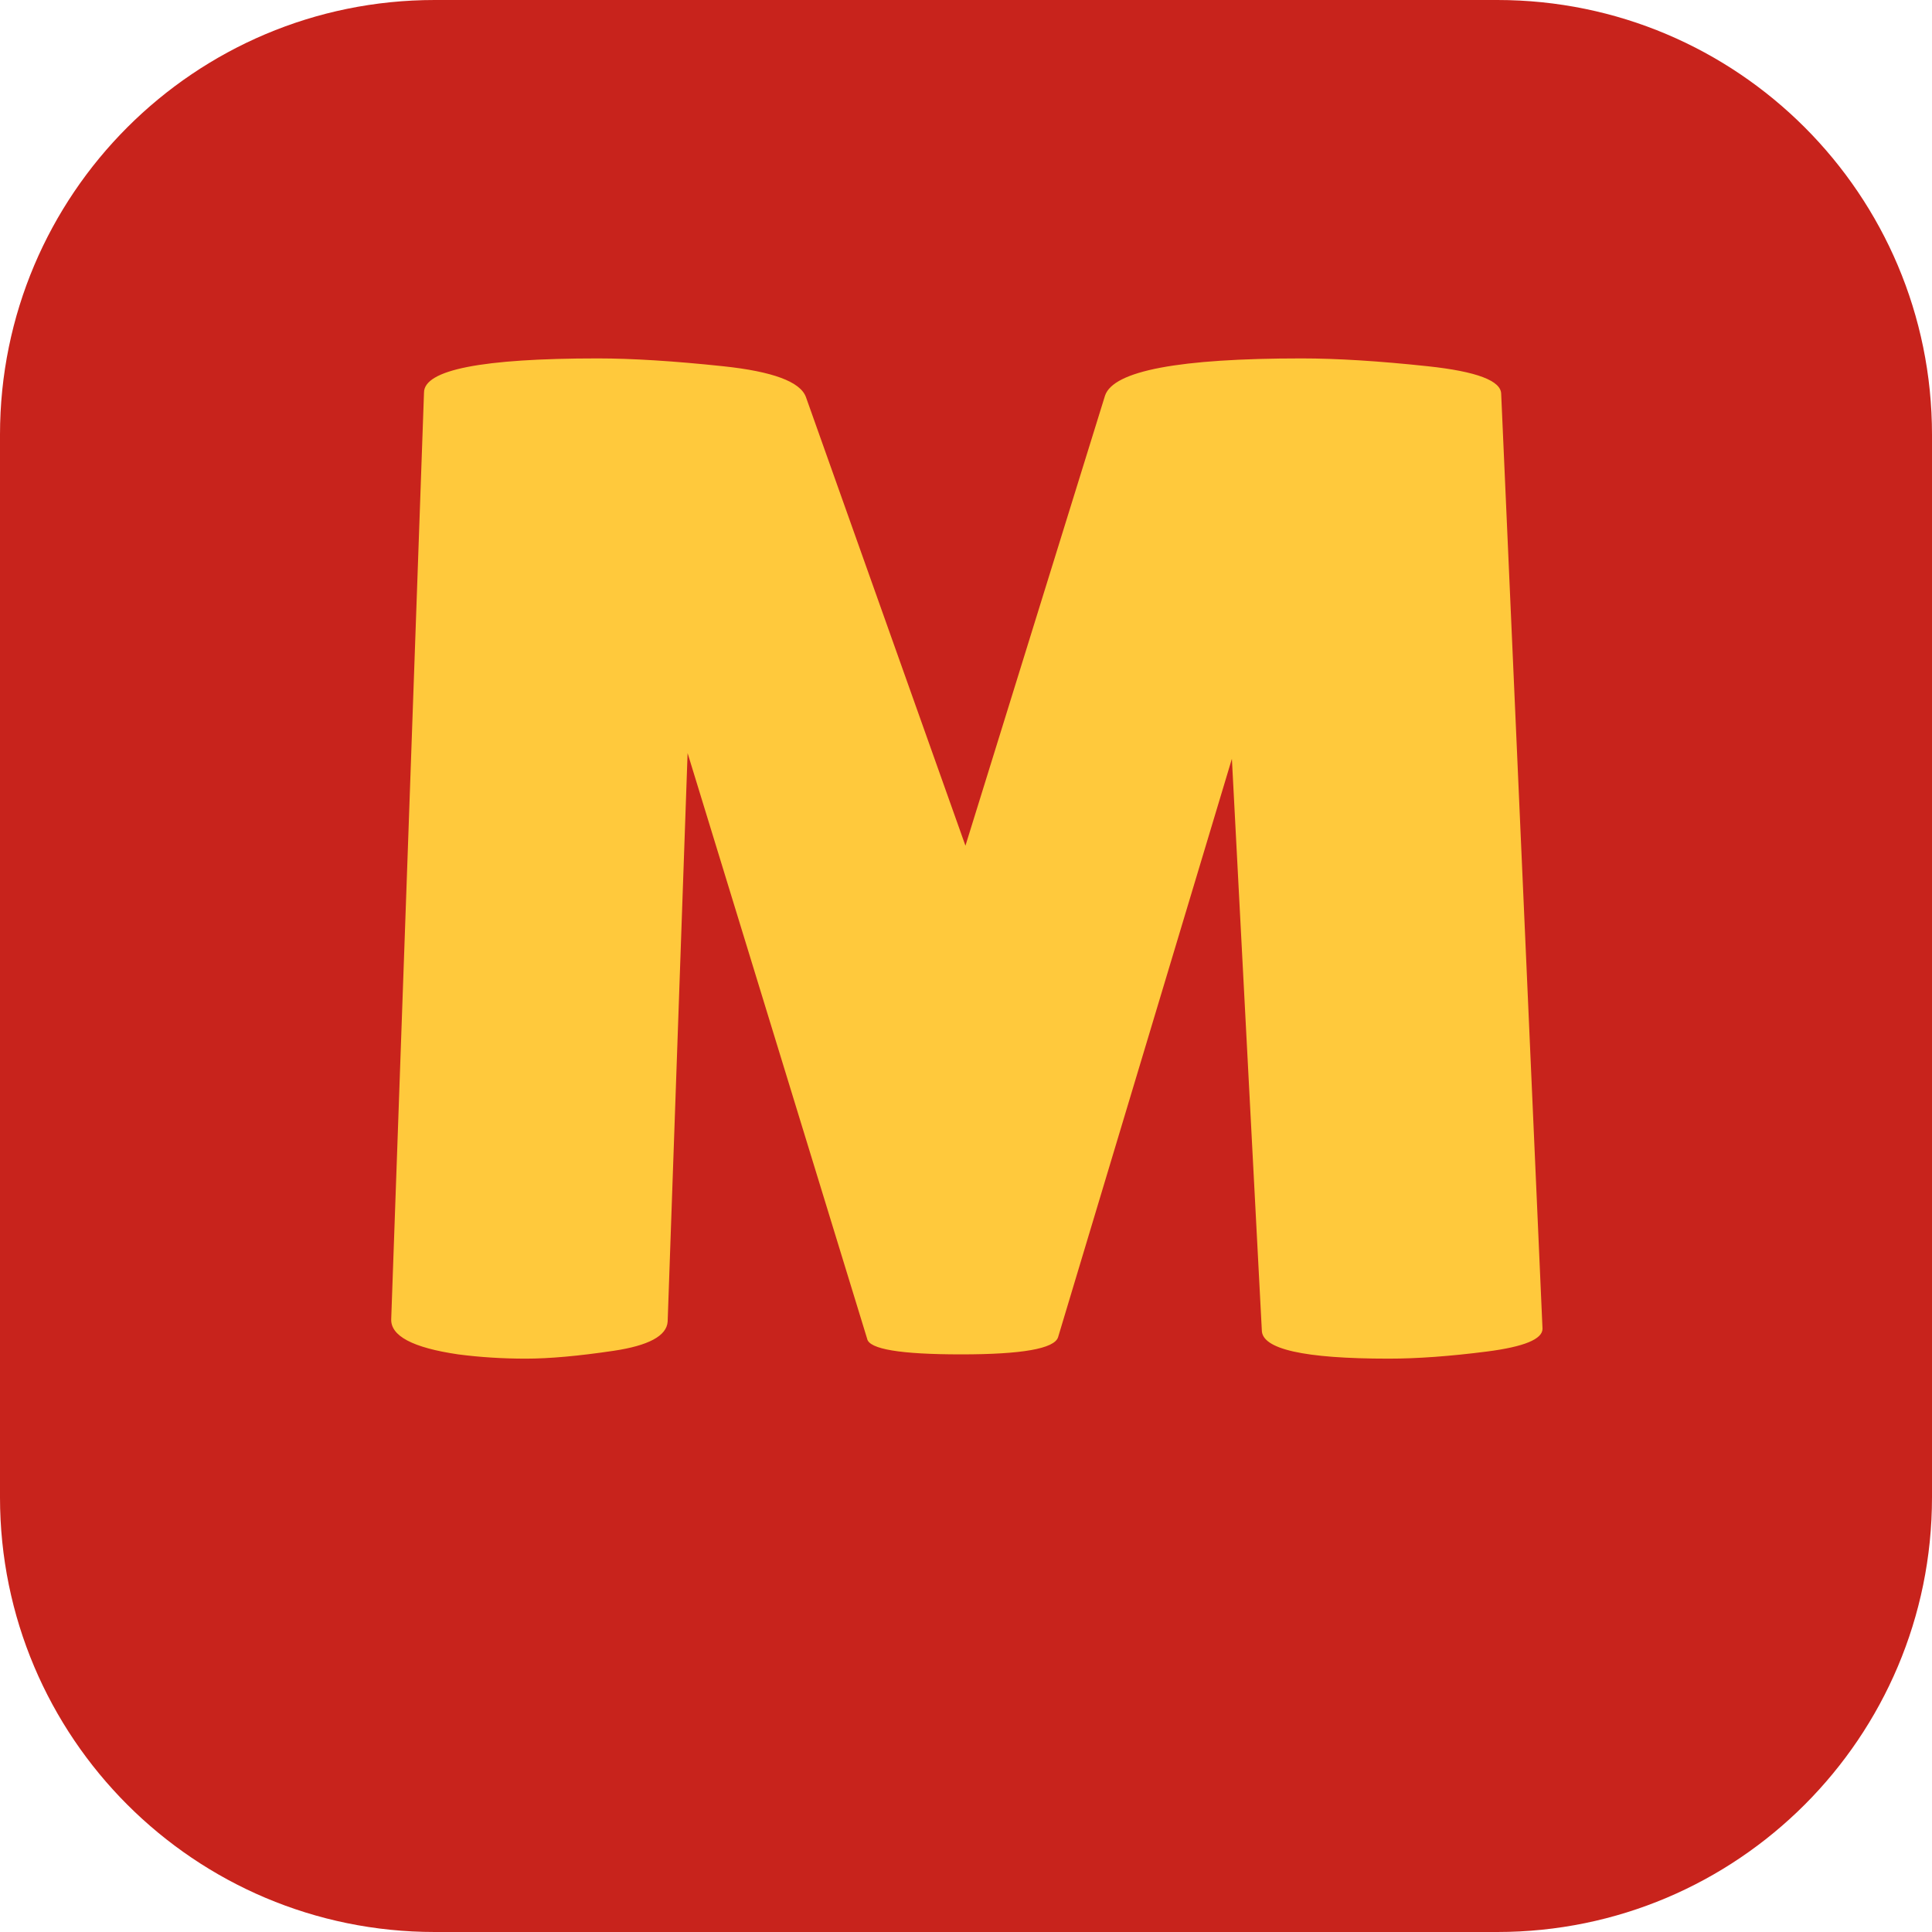
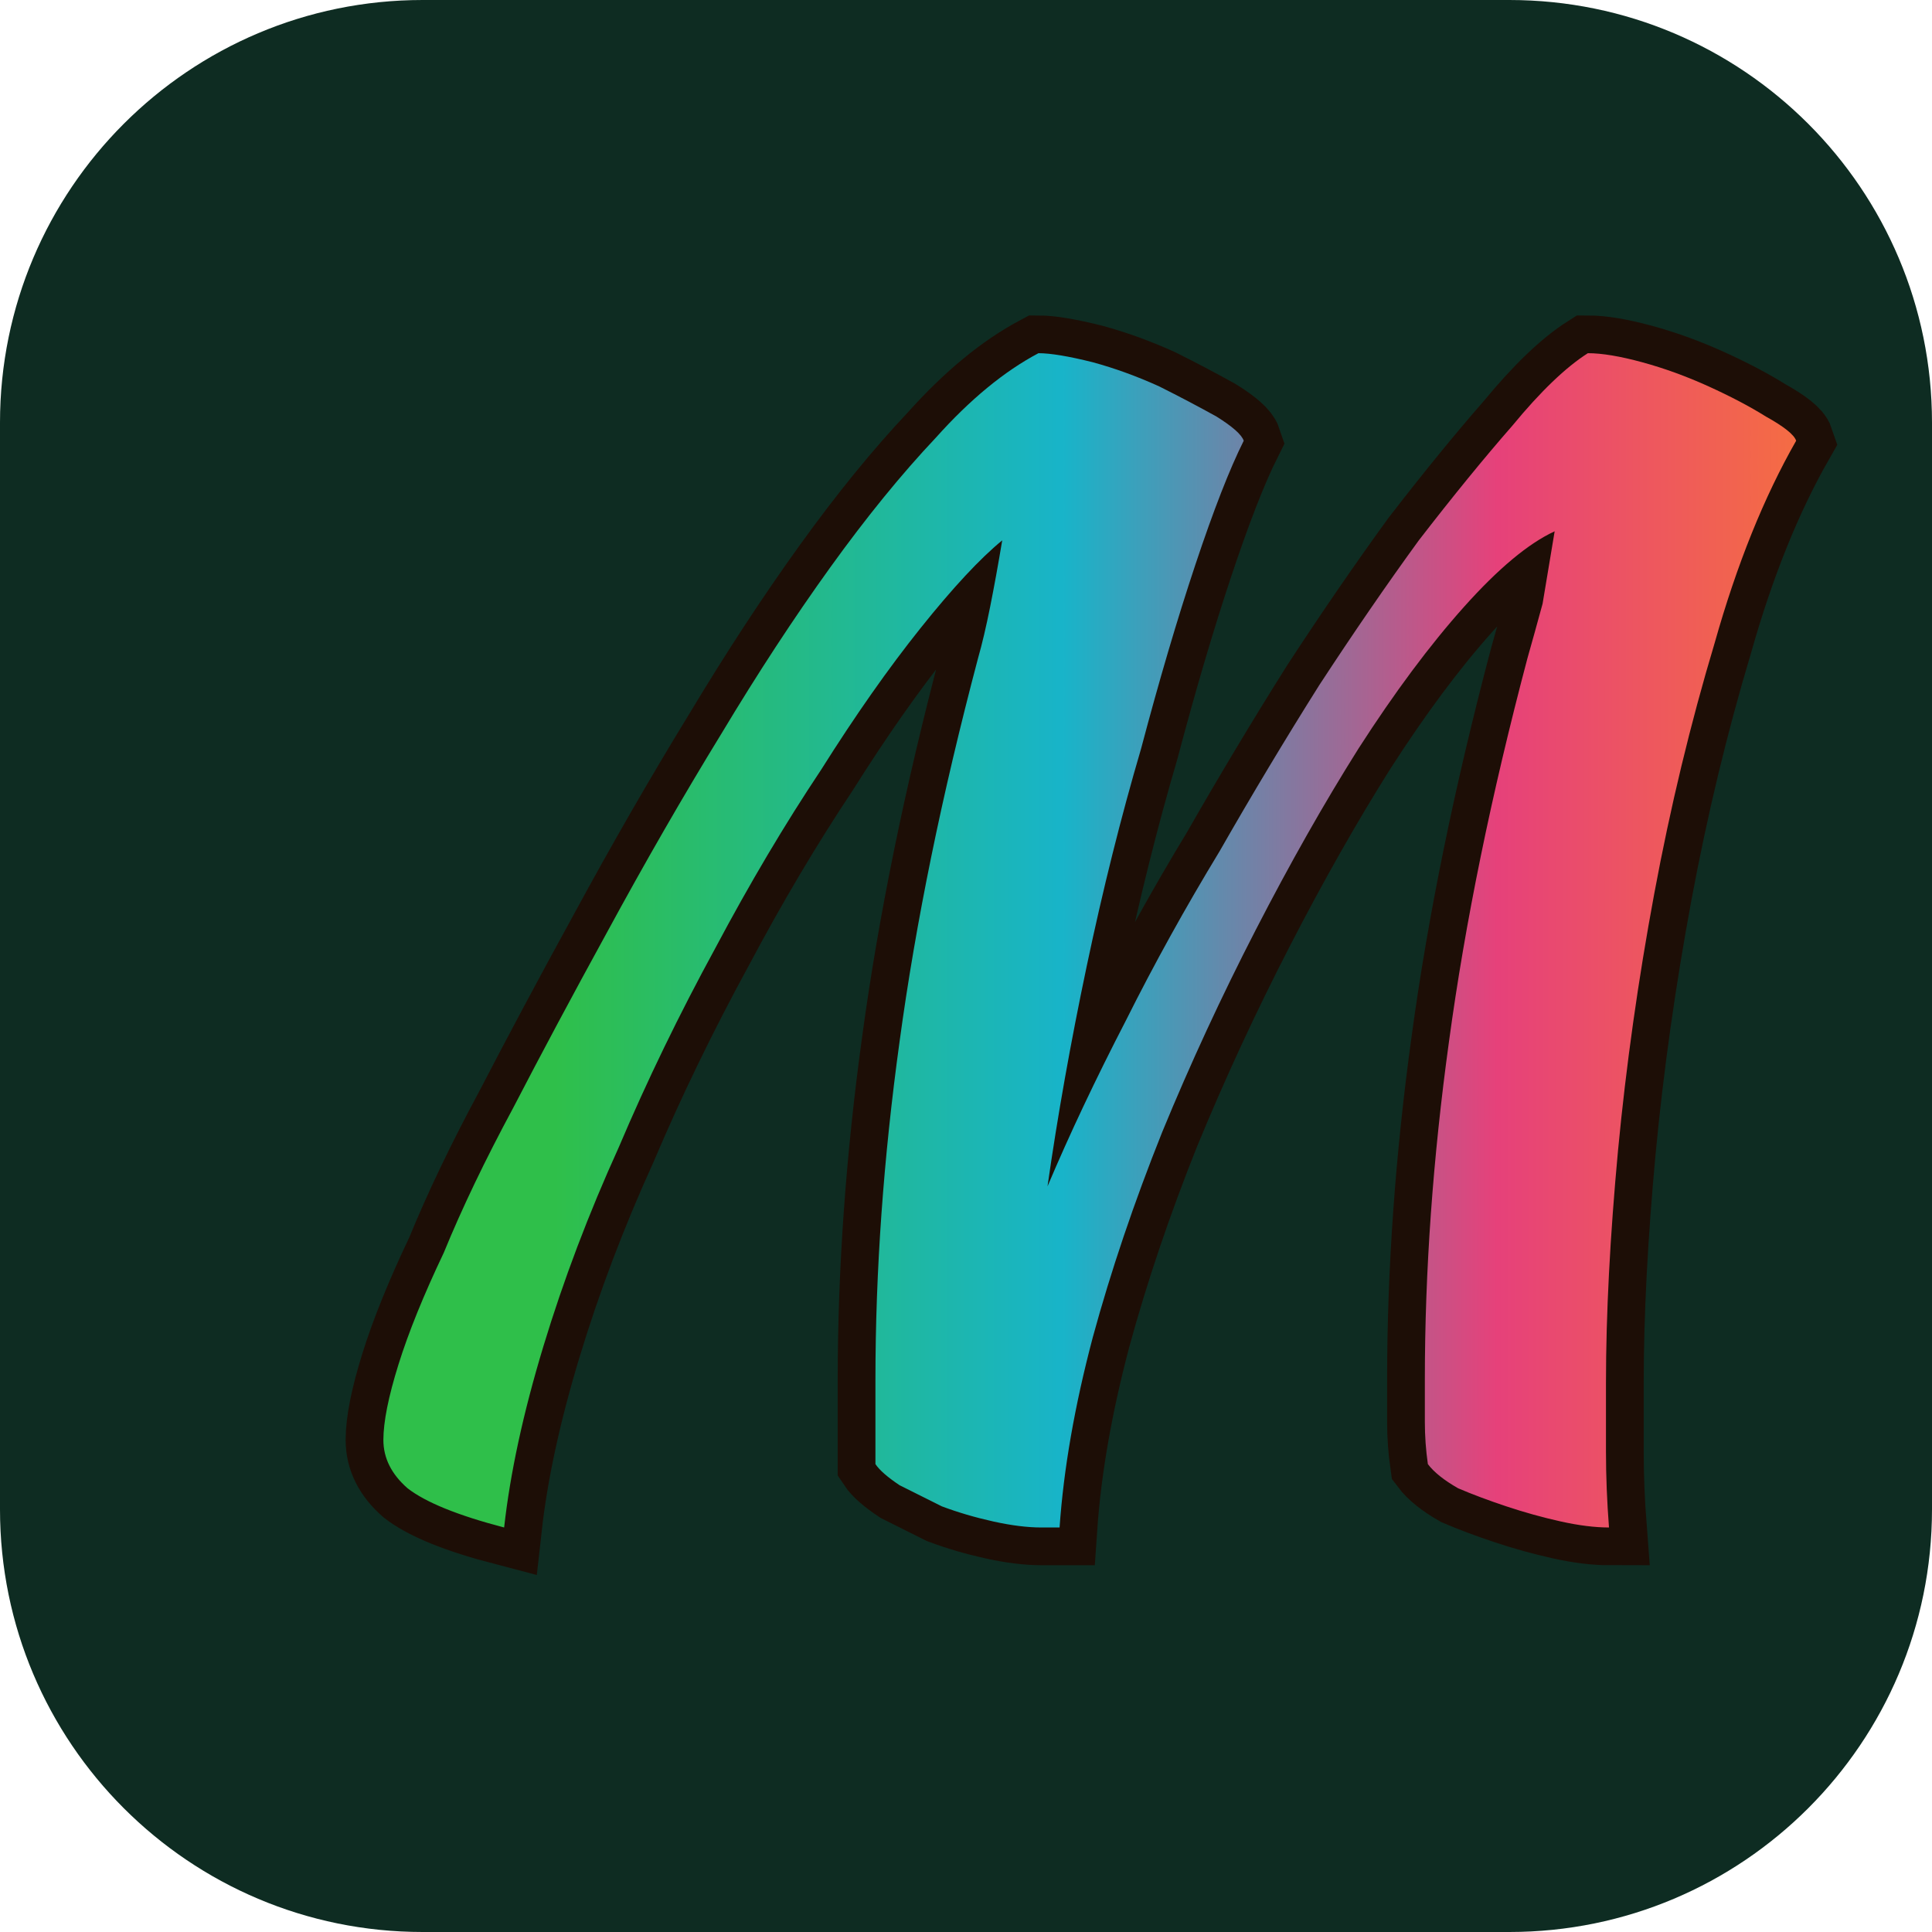
- <svg xmlns="http://www.w3.org/2000/svg" viewBox="0 0 160 160">
-   <rect width="160" height="160" rx="36" fill="#c8231c" />
-   <path transform="translate(26.5,18.0)" fill="#ffc93c" d="M88.5 94.518Q77.998 94.518 77.998 92.158L75.52 44.84L61.124 92.748Q60.652 94.164 53.1 94.164Q45.548 94.164 45.312 92.866L30.444 44.368L28.792 91.45Q28.674 93.22 24.308 93.869Q19.942 94.518 17.051 94.518Q14.16 94.518 11.446 94.164Q5.782 93.338 5.9 91.214L8.614 14.514Q8.614 11.682 23.01 11.682Q27.258 11.682 33.394 12.331Q39.53 12.98 40.238 14.868L53.454 52.038L65.018 14.75Q66.08 11.682 81.302 11.682Q85.668 11.682 91.745 12.331Q97.822 12.98 97.822 14.632L101.244 92.04Q101.244 93.338 96.642 93.928Q92.04 94.518 88.5 94.518Z" />
+ <svg xmlns="http://www.w3.org/2000/svg" viewBox="0 0 64 64">
+   <defs>
+     <linearGradient id="f" gradientUnits="userSpaceOnUse" x1="8" y1="0" x2="56" y2="0">
+       <stop offset="0" stop-color="#2fbf4a" />
+       <stop offset=".35" stop-color="#18b4c9" />
+       <stop offset=".65" stop-color="#e6417a" />
+       <stop offset="1" stop-color="#ff8a1e" />
+     </linearGradient>
+   </defs>
+   <rect width="64" height="64" rx="14" fill="#0e2c22" />
+   <g transform="translate(10.4 47)">
+     <path d="M24.7 3.6Q24.6 3.6 24.5 3.6Q24.4 3.6 24.1 3.6Q23.4 3.6 22.5 3.4Q21.6 3.2 20.8 2.9Q20 2.5 19.4 2.2Q18.8 1.8 18.6 1.5Q18.6 0.8 18.6 0.1Q18.6 -0.6 18.6 -1.3Q18.6 -6.7 19.4 -12.5Q20.2 -18.4 22 -25.2Q22.2 -25.9 22.4 -26.9Q22.6 -27.9 22.8 -29.1Q21.7 -28.2 20.1 -26.2Q18.5 -24.2 16.8 -21.5Q15 -18.8 13.3 -15.6Q11.5 -12.3 10.1 -9Q8.6 -5.7 7.6 -2.4Q6.6 0.9 6.3 3.6Q4 3 3.1 2.3Q2.3 1.6 2.3 0.7Q2.3 -0.2 2.8 -1.8Q3.3 -3.4 4.3 -5.5Q5.2 -7.7 6.6 -10.3Q8 -13 9.7 -16.1Q11.6 -19.6 13.5 -22.7Q15.3 -25.7 17.1 -28.2Q18.9 -30.7 20.6 -32.5Q22.3 -34.4 24 -35.3Q24.6 -35.3 25.8 -35Q26.9 -34.7 28 -34.2Q29 -33.7 29.9 -33.2Q30.7 -32.7 30.8 -32.4Q30.1 -31 29.2 -28.3Q28.3 -25.6 27.4 -22.2Q26.4 -18.8 25.6 -15Q24.8 -11.2 24.3 -7.7Q25.4 -10.3 26.9 -13.2Q28.3 -16 30 -18.8Q31.6 -21.6 33.3 -24.3Q35 -26.9 36.6 -29.1Q38.3 -31.3 39.7 -32.9Q41.1 -34.6 42.2 -35.3Q42.9 -35.3 44 -35Q45.1 -34.7 46.2 -34.2Q47.3 -33.7 48.1 -33.2Q49 -32.7 49.1 -32.4Q47.5 -29.6 46.4 -25.7Q45.2 -21.7 44.4 -17.4Q43.6 -13.1 43.2 -8.9Q42.8 -4.6 42.8 -1.2Q42.8 -0.1 42.8 1.1Q42.8 2.3 42.9 3.6Q42.2 3.6 41.3 3.4Q40.4 3.2 39.5 2.9Q38.6 2.6 37.9 2.3Q37.2 1.9 36.9 1.5Q36.8 0.8 36.8 0.1Q36.8 -0.6 36.8 -1.3Q36.8 -6.7 37.6 -12.5Q38.4 -18.4 40.2 -25.2Q40.4 -25.9 40.7 -27Q40.9 -28.2 41.1 -29.4Q39.8 -28.8 38.1 -26.9Q36.4 -25 34.6 -22.2Q32.9 -19.5 31.2 -16.2Q29.5 -12.9 28.1 -9.5Q26.7 -6 25.8 -2.7Q24.9 0.7 24.7 3.6Z" fill="url(#f)" stroke="#1d0e06" stroke-width="2.5" paint-order="stroke" />
+   </g>
</svg>
